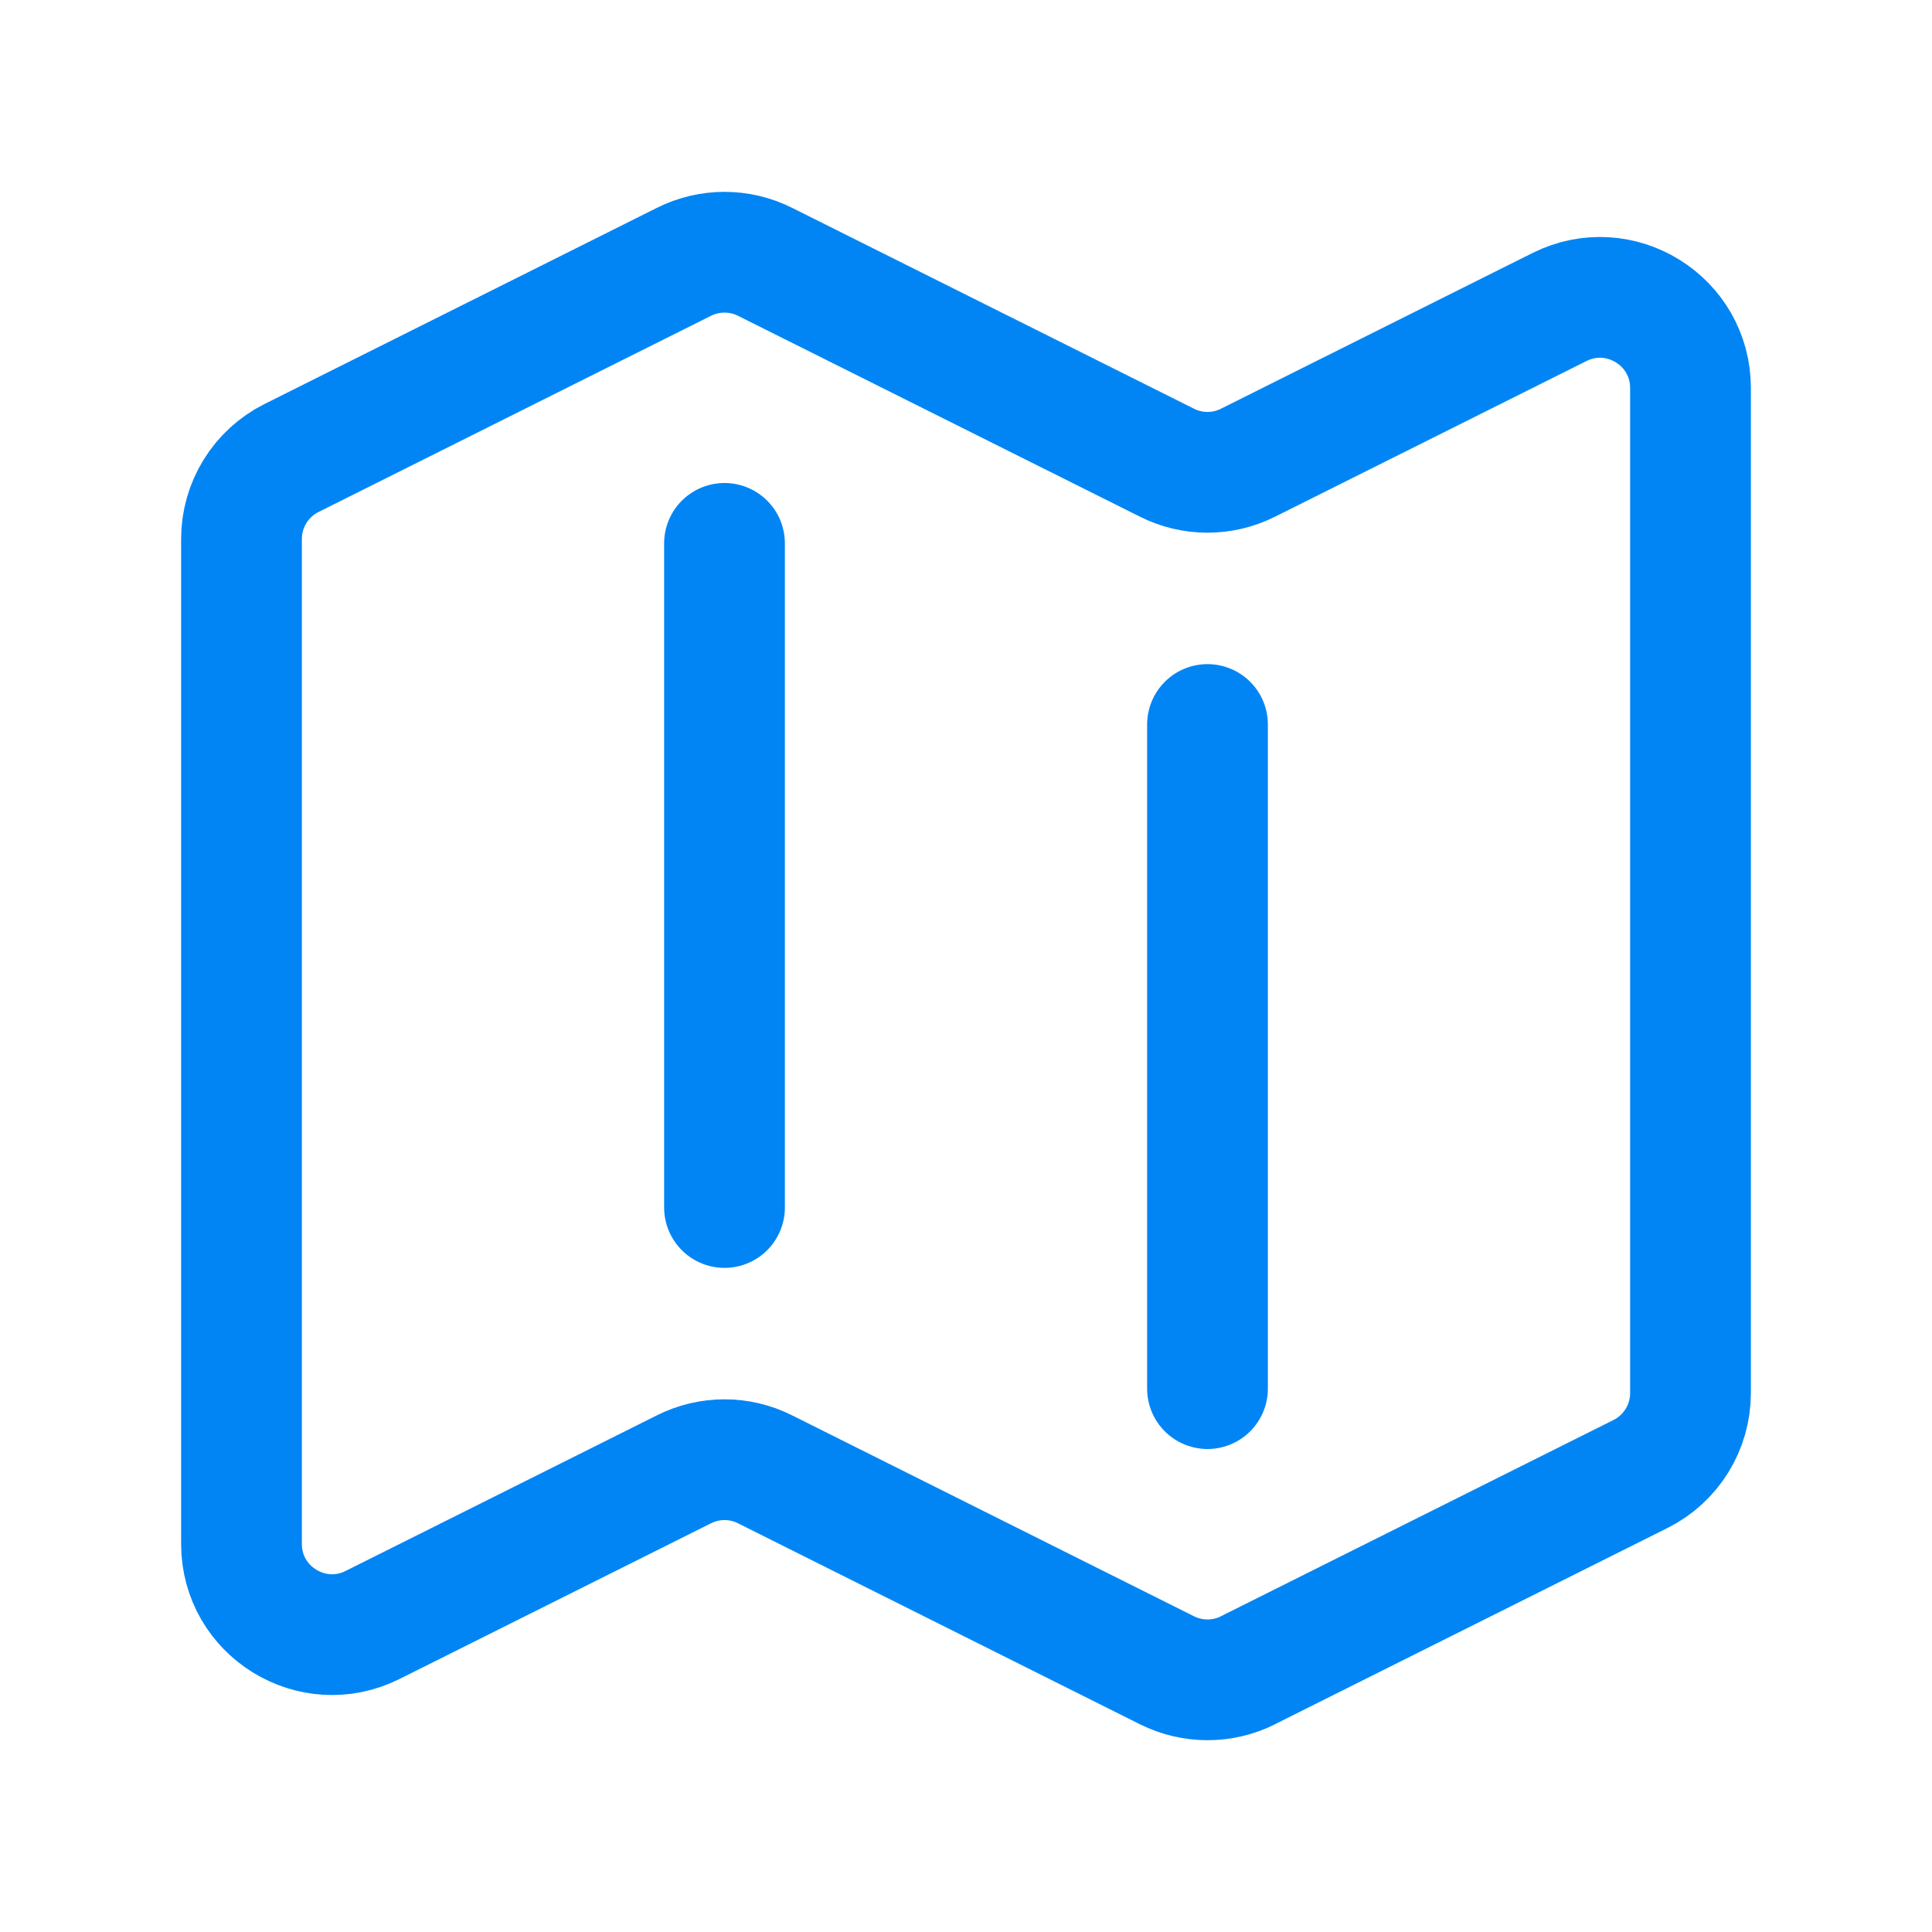
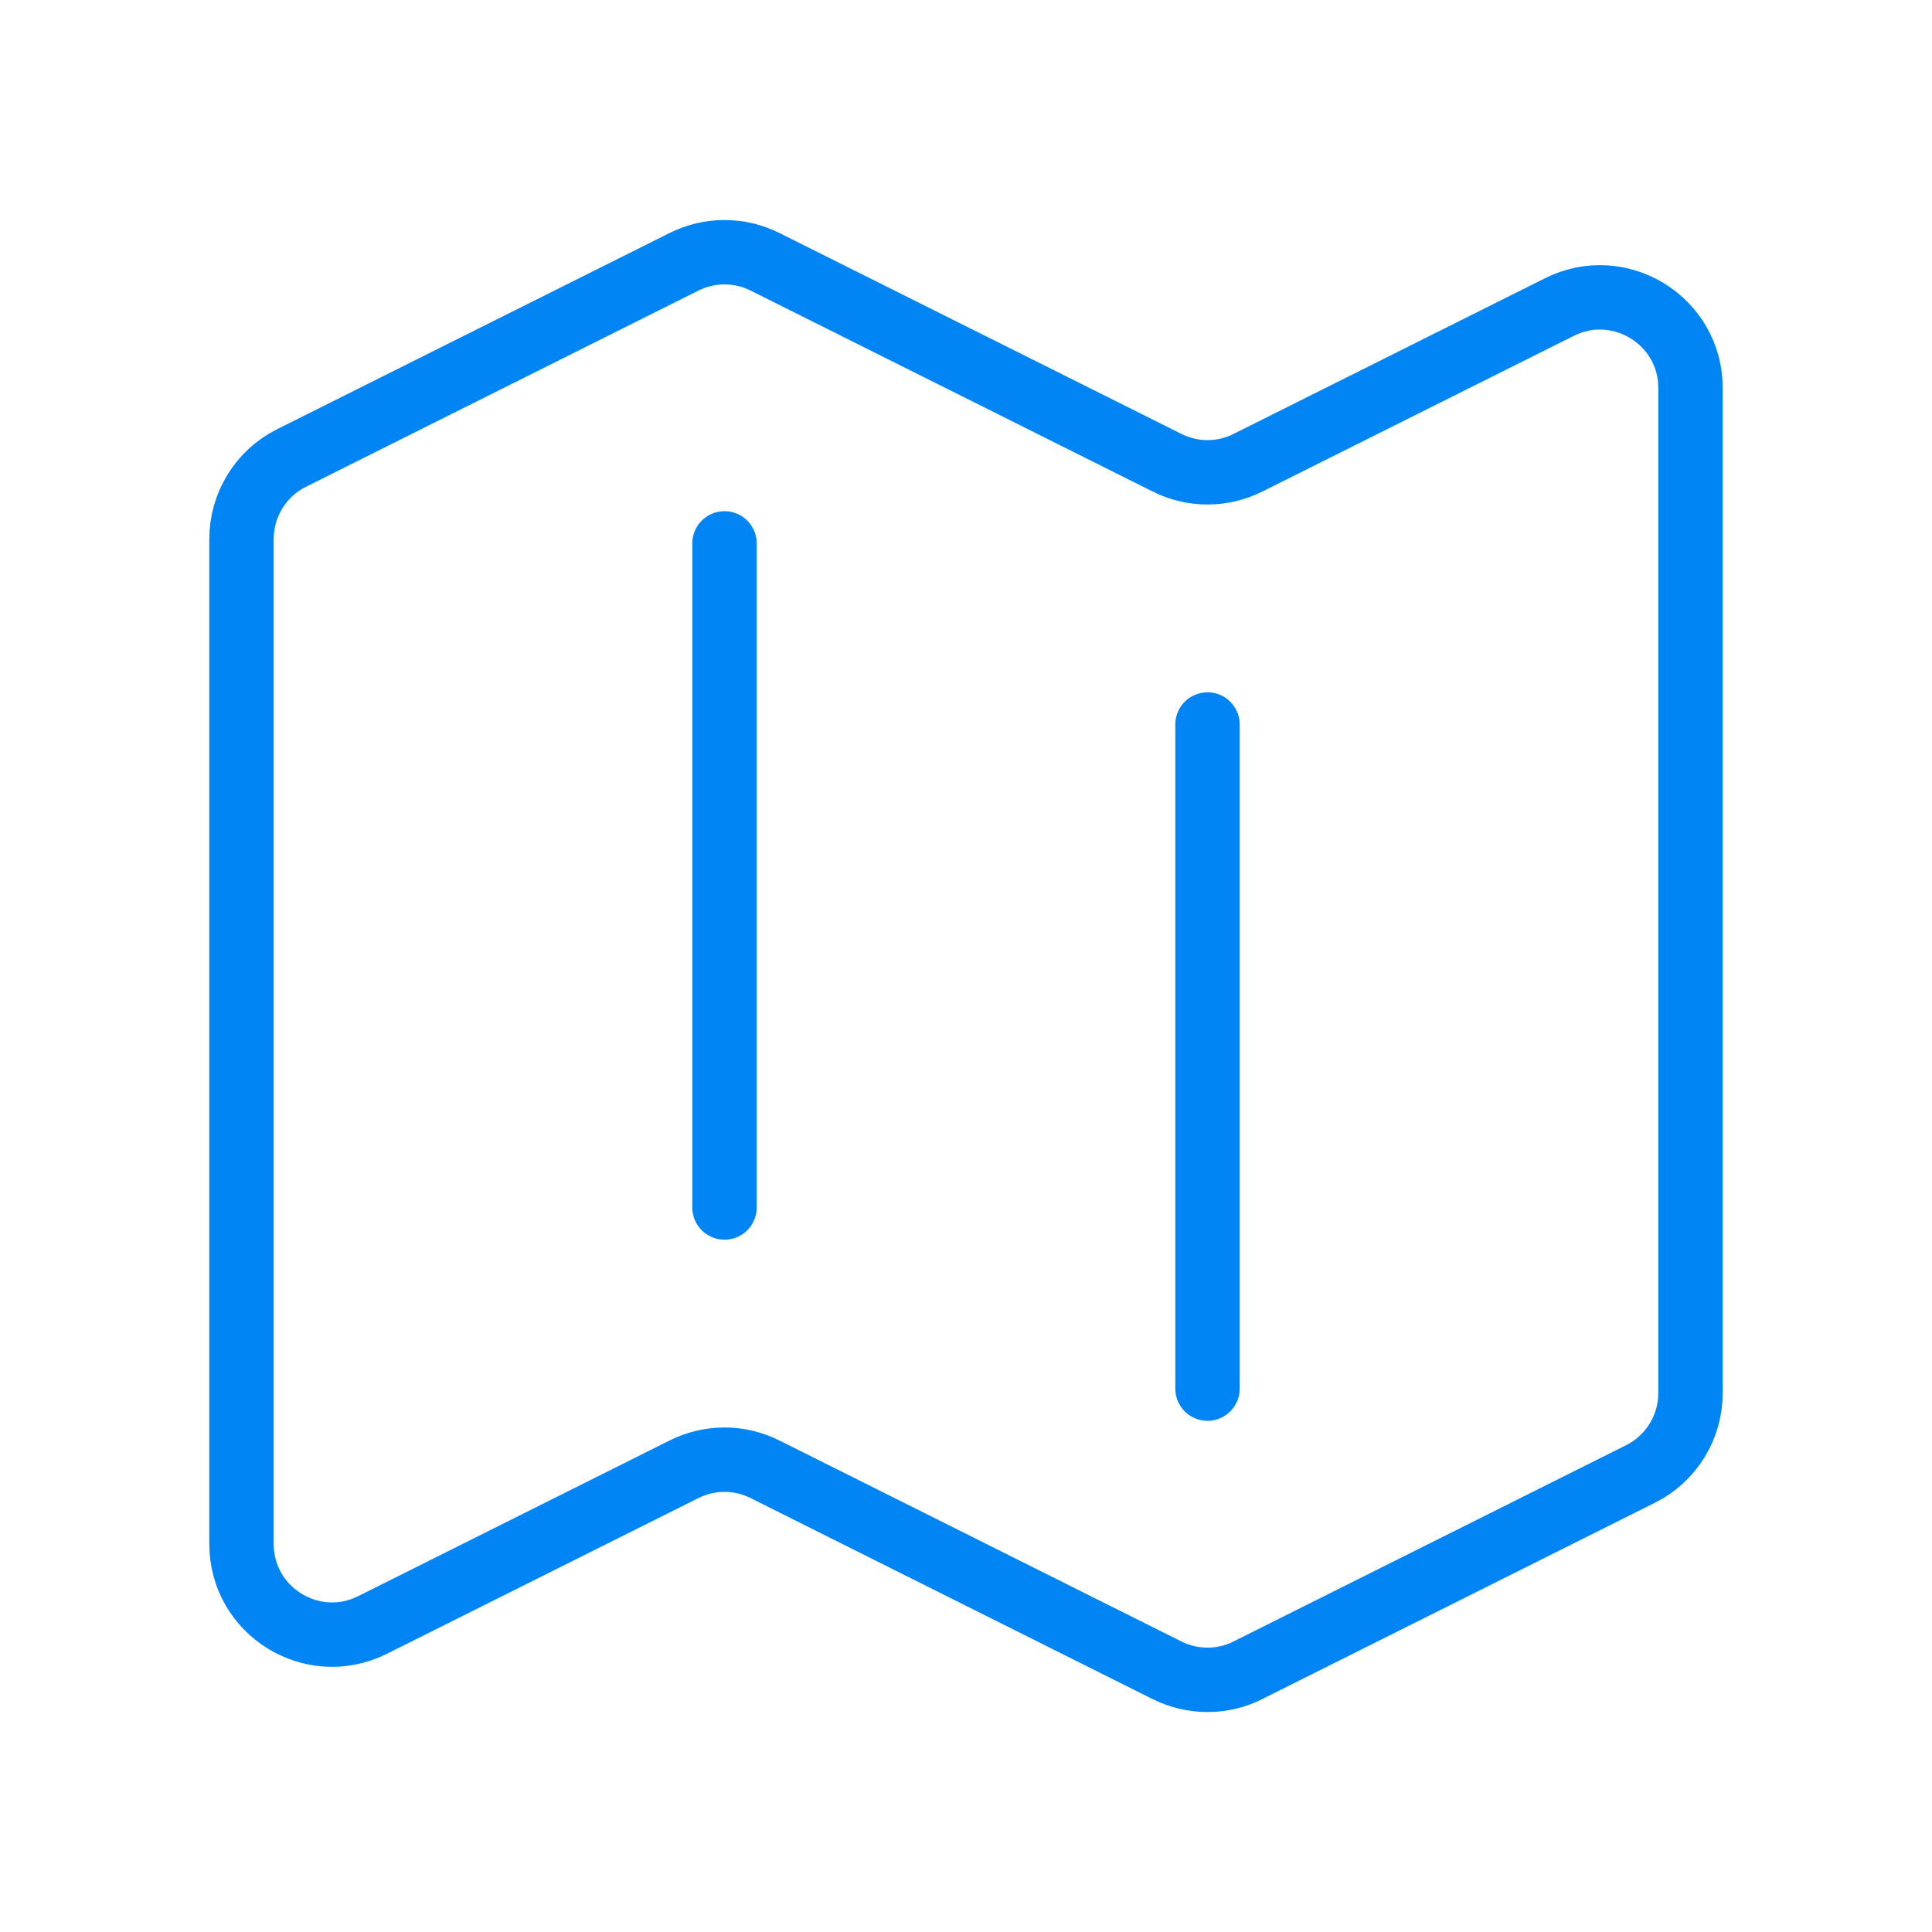
- <svg xmlns="http://www.w3.org/2000/svg" fill="none" width="24" height="24" viewBox="0 0 24 24" stroke-width="1.5" stroke="#0285F4">
+ <svg xmlns="http://www.w3.org/2000/svg" fill="none" width="35" height="35" viewBox="0 0 24 24" stroke-width="0.8" stroke="#0285F4">
  <path stroke-linecap="round" stroke-linejoin="round" d="M9 6.75V15m6-6v8.25m.503 3.498 4.875-2.437c.381-.19.622-.58.622-1.006V4.82c0-.836-.88-1.38-1.628-1.006l-3.869 1.934c-.317.159-.69.159-1.006 0L9.503 3.252a1.125 1.125 0 0 0-1.006 0L3.622 5.689C3.24 5.88 3 6.27 3 6.695V19.18c0 .836.88 1.38 1.628 1.006l3.869-1.934c.317-.159.69-.159 1.006 0l4.994 2.497c.317.158.69.158 1.006 0Z" />
</svg>
